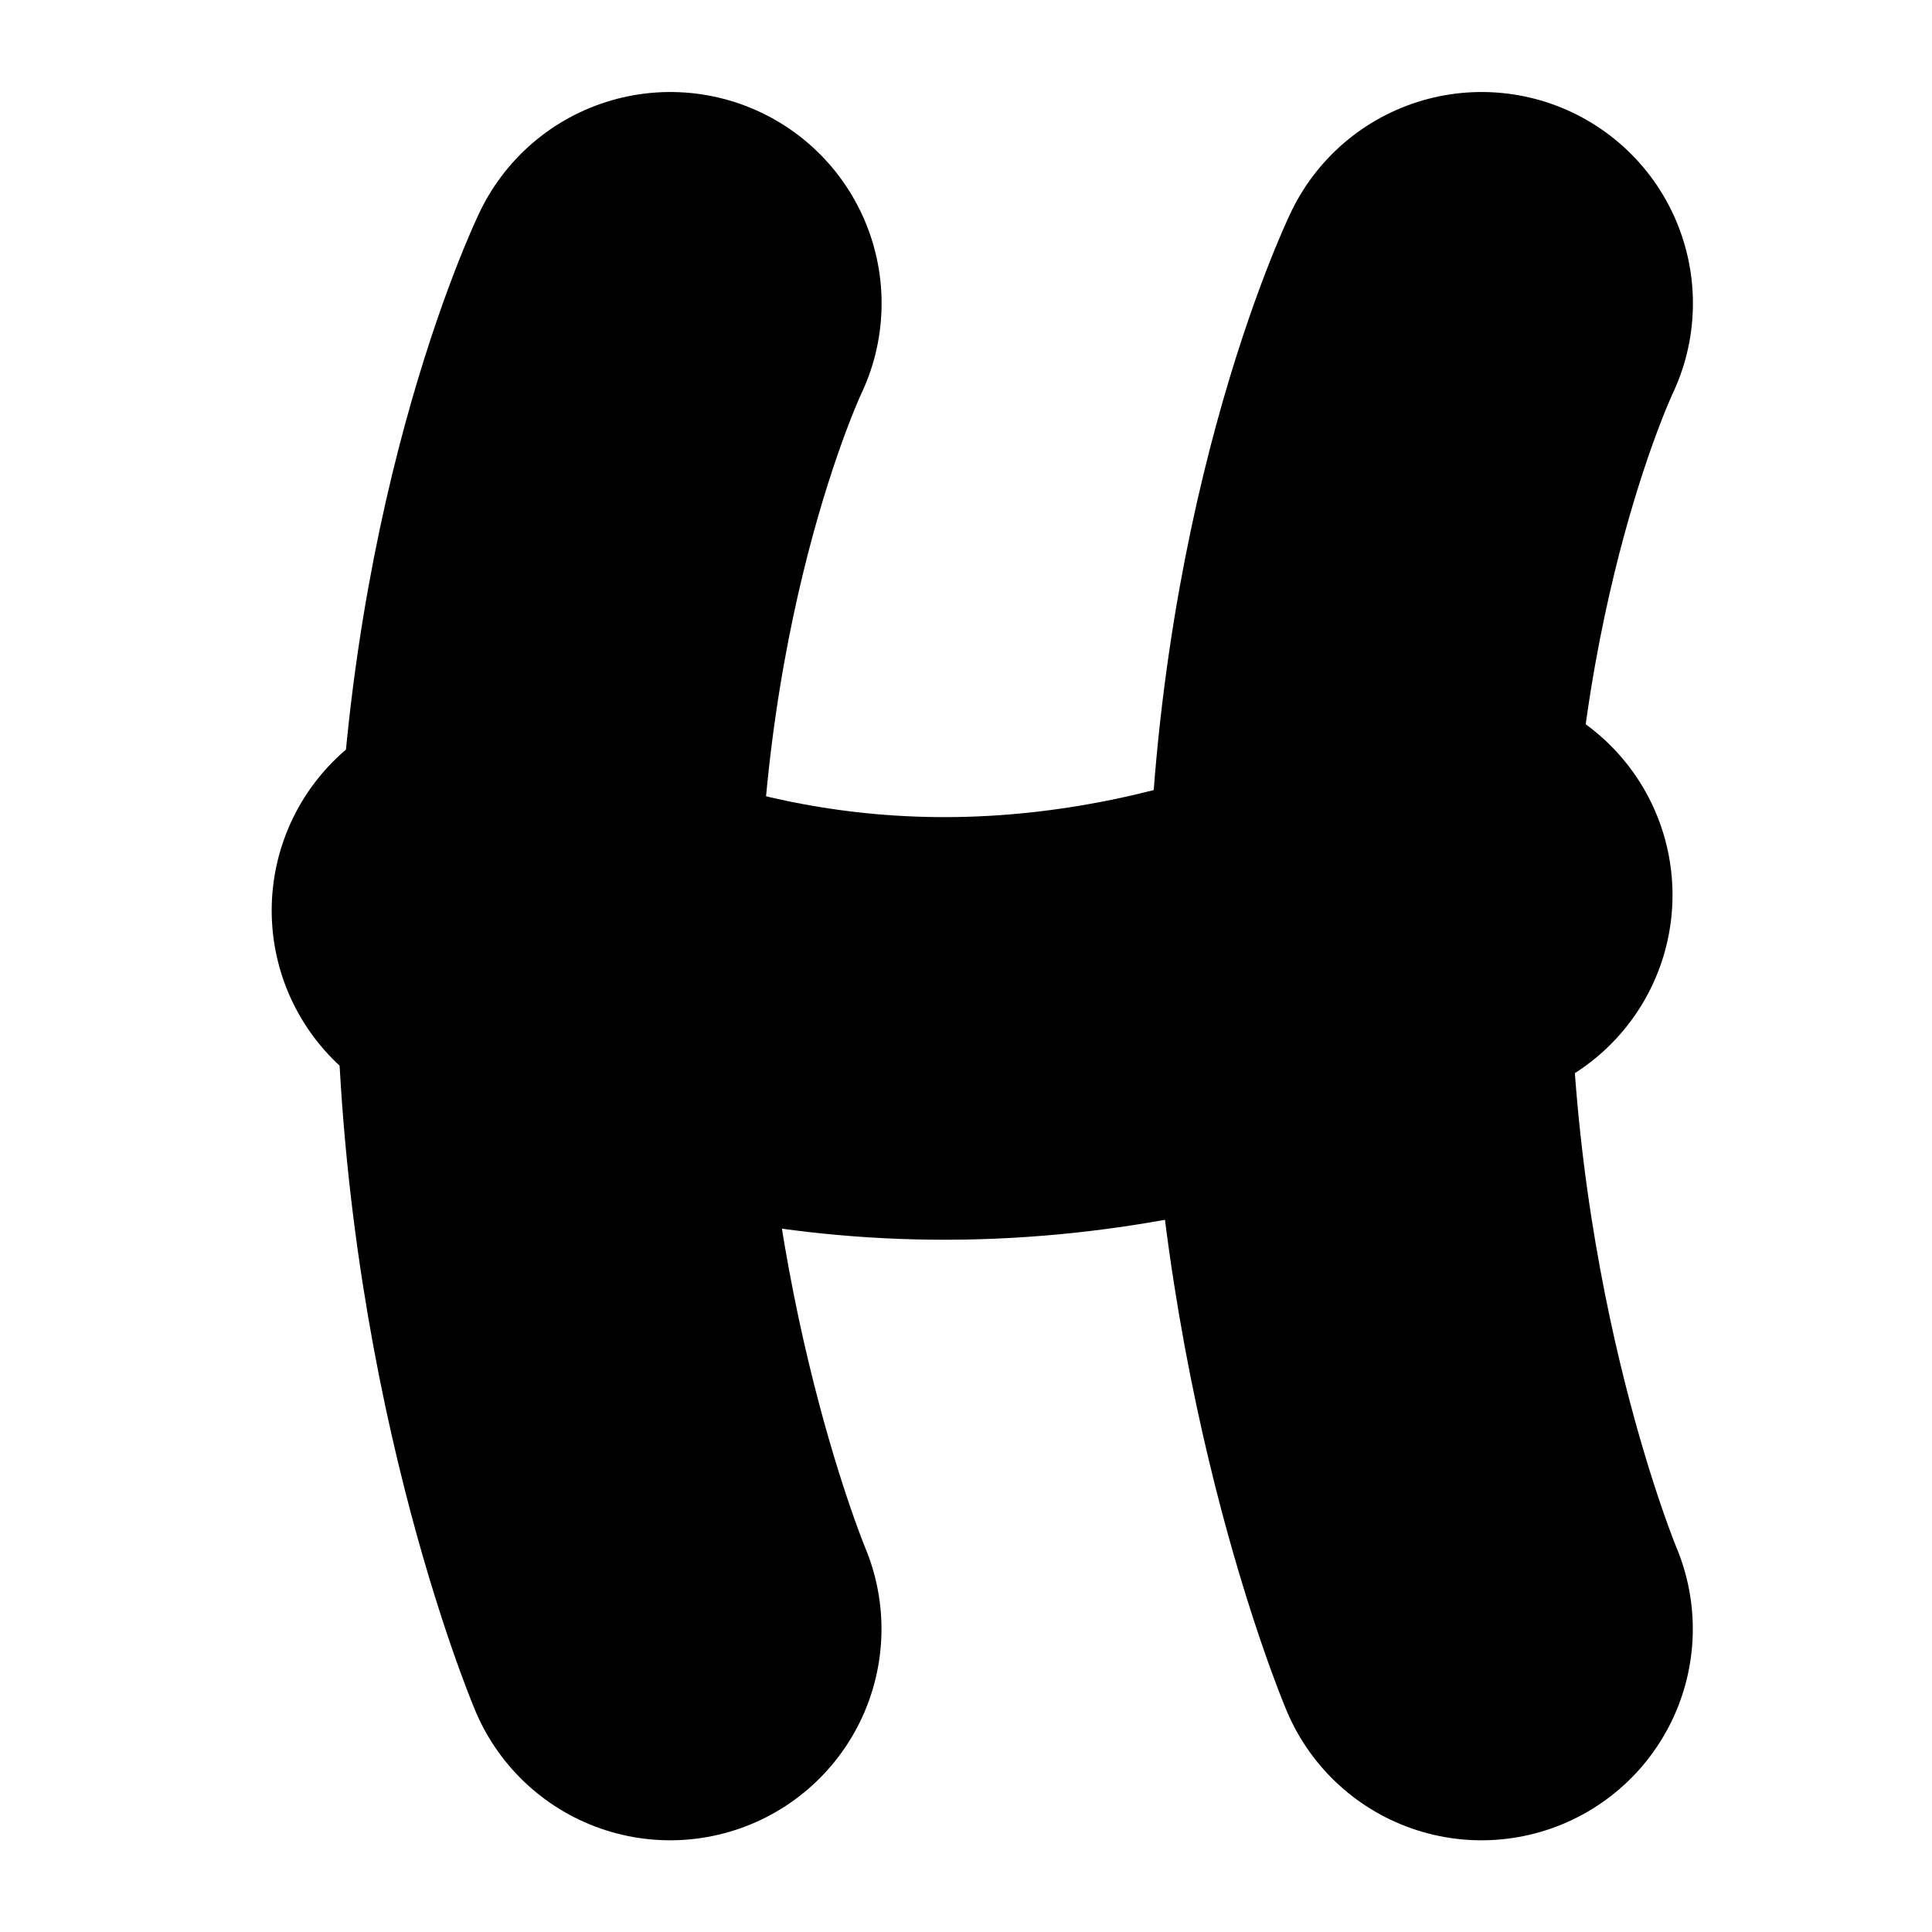
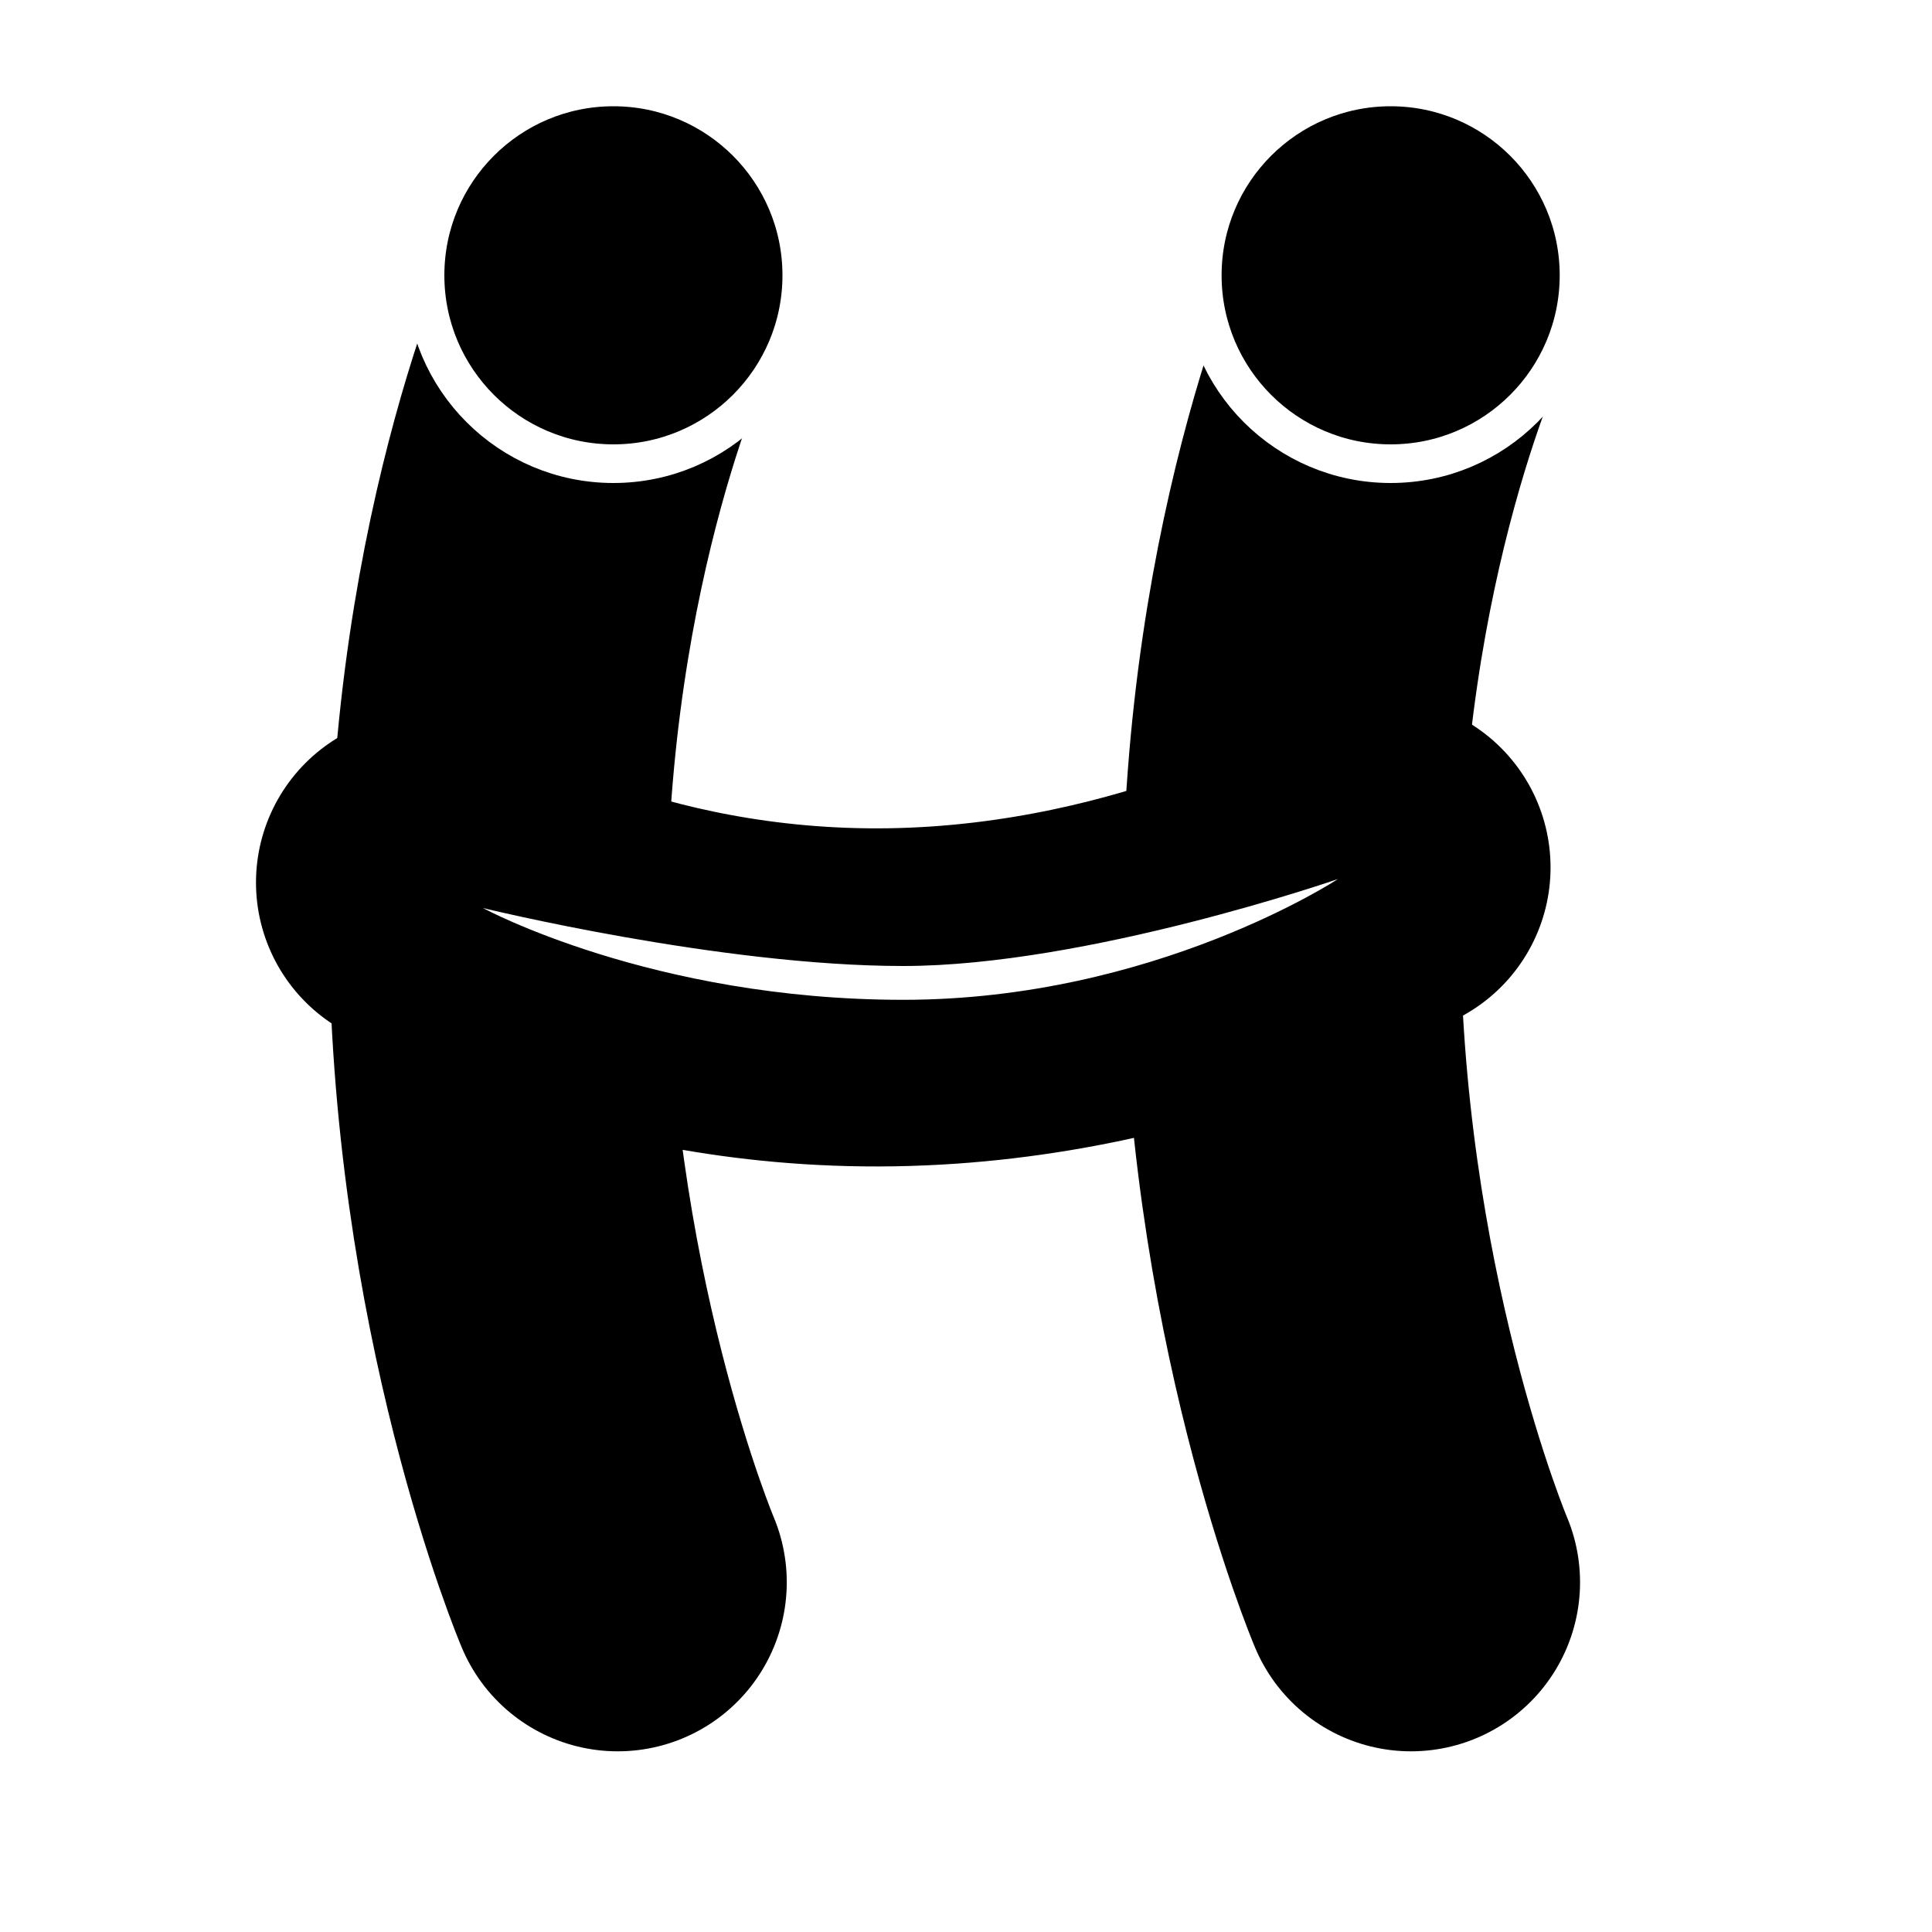
- <svg xmlns="http://www.w3.org/2000/svg" width="32" height="32" viewBox="0 0 32 32" fill="none">
-   <rect width="32" height="32" fill="white" />
-   <path d="M11.1 26.981C11.1 26.981 9.07 22.167 9.071 15.709C9.071 9.251 11.102 5.024 11.102 5.024" stroke="black" stroke-width="7" stroke-linecap="round" />
-   <path d="M24.538 26.981C24.538 26.981 22.508 22.167 22.508 15.709C22.509 9.251 24.54 5.024 24.54 5.024" stroke="black" stroke-width="7" stroke-linecap="round" />
-   <path d="M24.202 14.824C24.202 14.824 20.669 16.957 15.903 17.032C11.138 17.108 8 15.08 8 15.08" stroke="black" stroke-width="7" stroke-linecap="round" />
+ <svg xmlns="http://www.w3.org/2000/svg" width="200" height="200" viewBox="0 0 200 200" fill="none">
+   <rect width="200" height="200" fill="white" />
+   <path d="M63.946 163.796C63.946 163.796 51.539 134.494 51.543 95.186C51.547 55.877 63.96 30.146 63.96 30.146" stroke="black" stroke-width="35" stroke-linecap="round" />
+   <path d="M146.066 163.796C146.066 163.796 133.659 134.495 133.663 95.186C133.667 55.877 146.079 30.147 146.079 30.147" stroke="black" stroke-width="35" stroke-linecap="round" />
+   <path d="M143.012 89.797C143.012 89.797 121.42 102.78 92.299 103.239C63.177 103.698 44 91.358 44 91.358" stroke="black" stroke-width="35" stroke-linecap="round" />
+   <path d="M63.5 9C74.27 9 83 17.73 83 28.5C83 39.27 74.27 48 63.5 48C52.73 48 44 39.27 44 28.5C44 17.73 52.73 9 63.5 9ZM143.959 9C154.729 9 163.459 17.73 163.459 28.5C163.459 39.27 154.729 48 143.959 48C133.19 48 124.459 39.27 124.459 28.5C124.459 17.73 133.19 9 143.959 9Z" fill="black" stroke="white" stroke-width="4" />
+   <path d="M50 94C50 94 74.5 100 93.5 100C112.5 100 138.5 91 138.5 91C138.5 91 119.5 103.5 93.5 103.5C67.5 103.5 50 94 50 94Z" fill="white" />
</svg>
